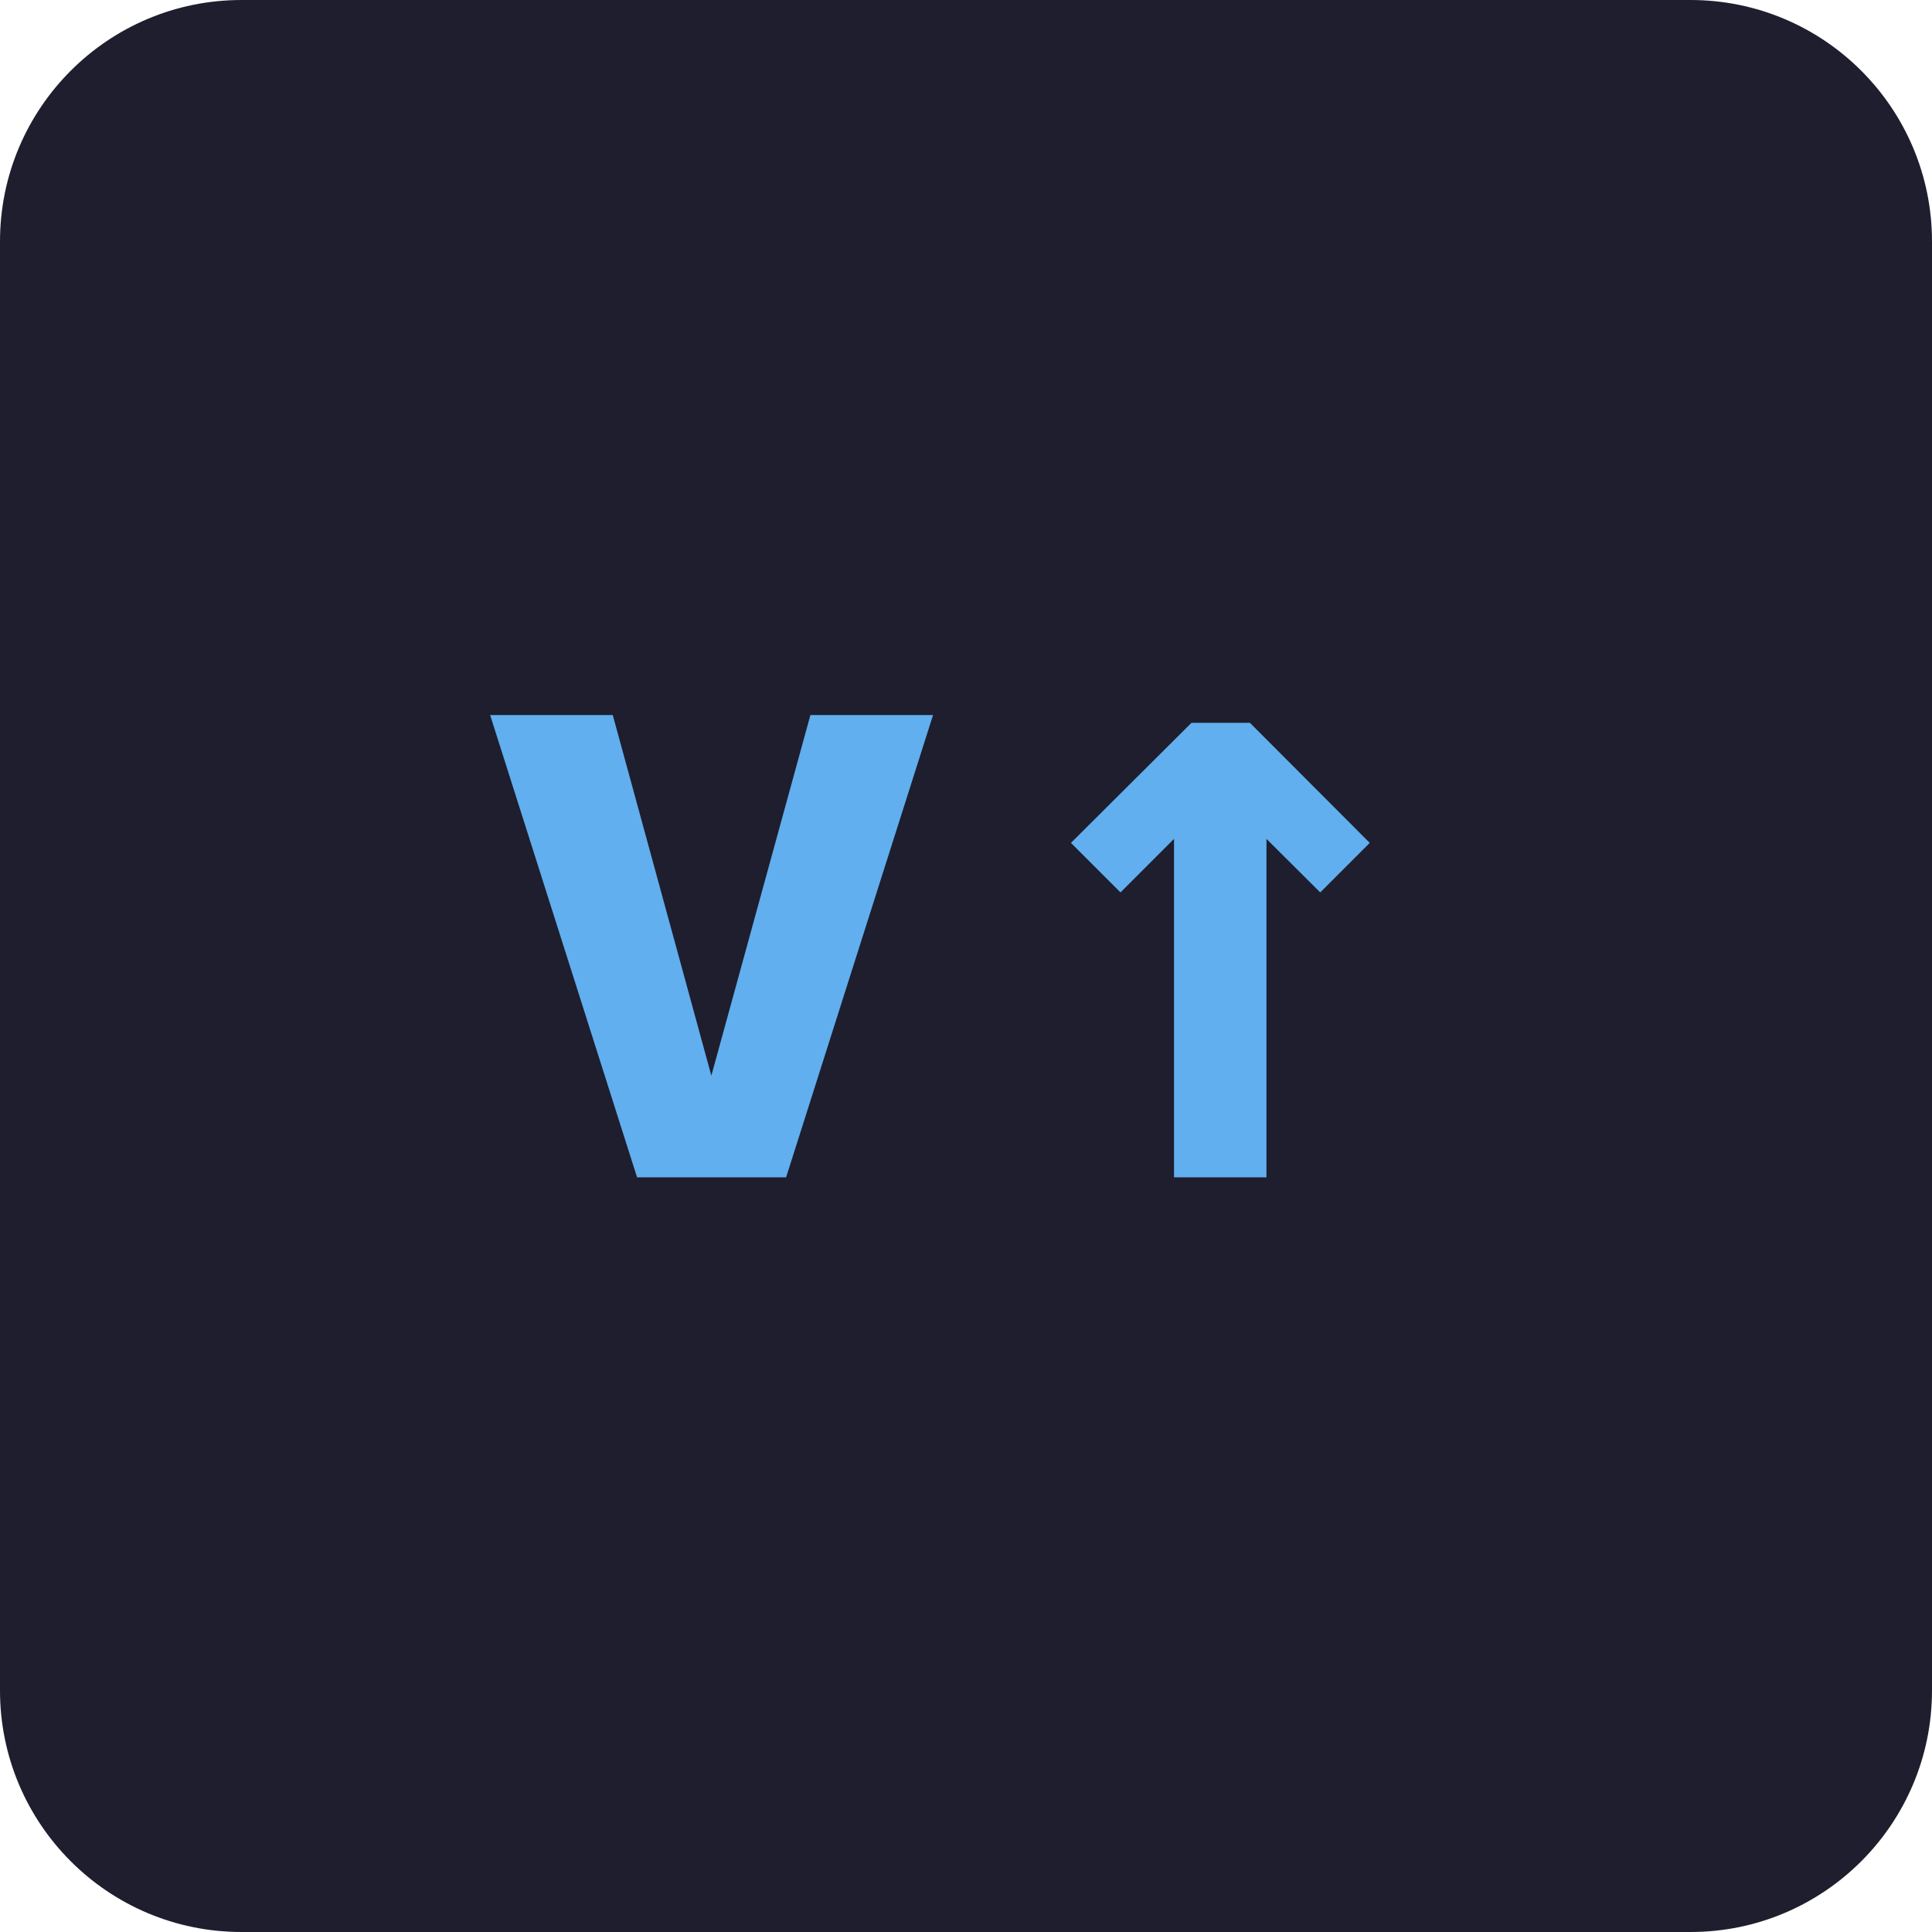
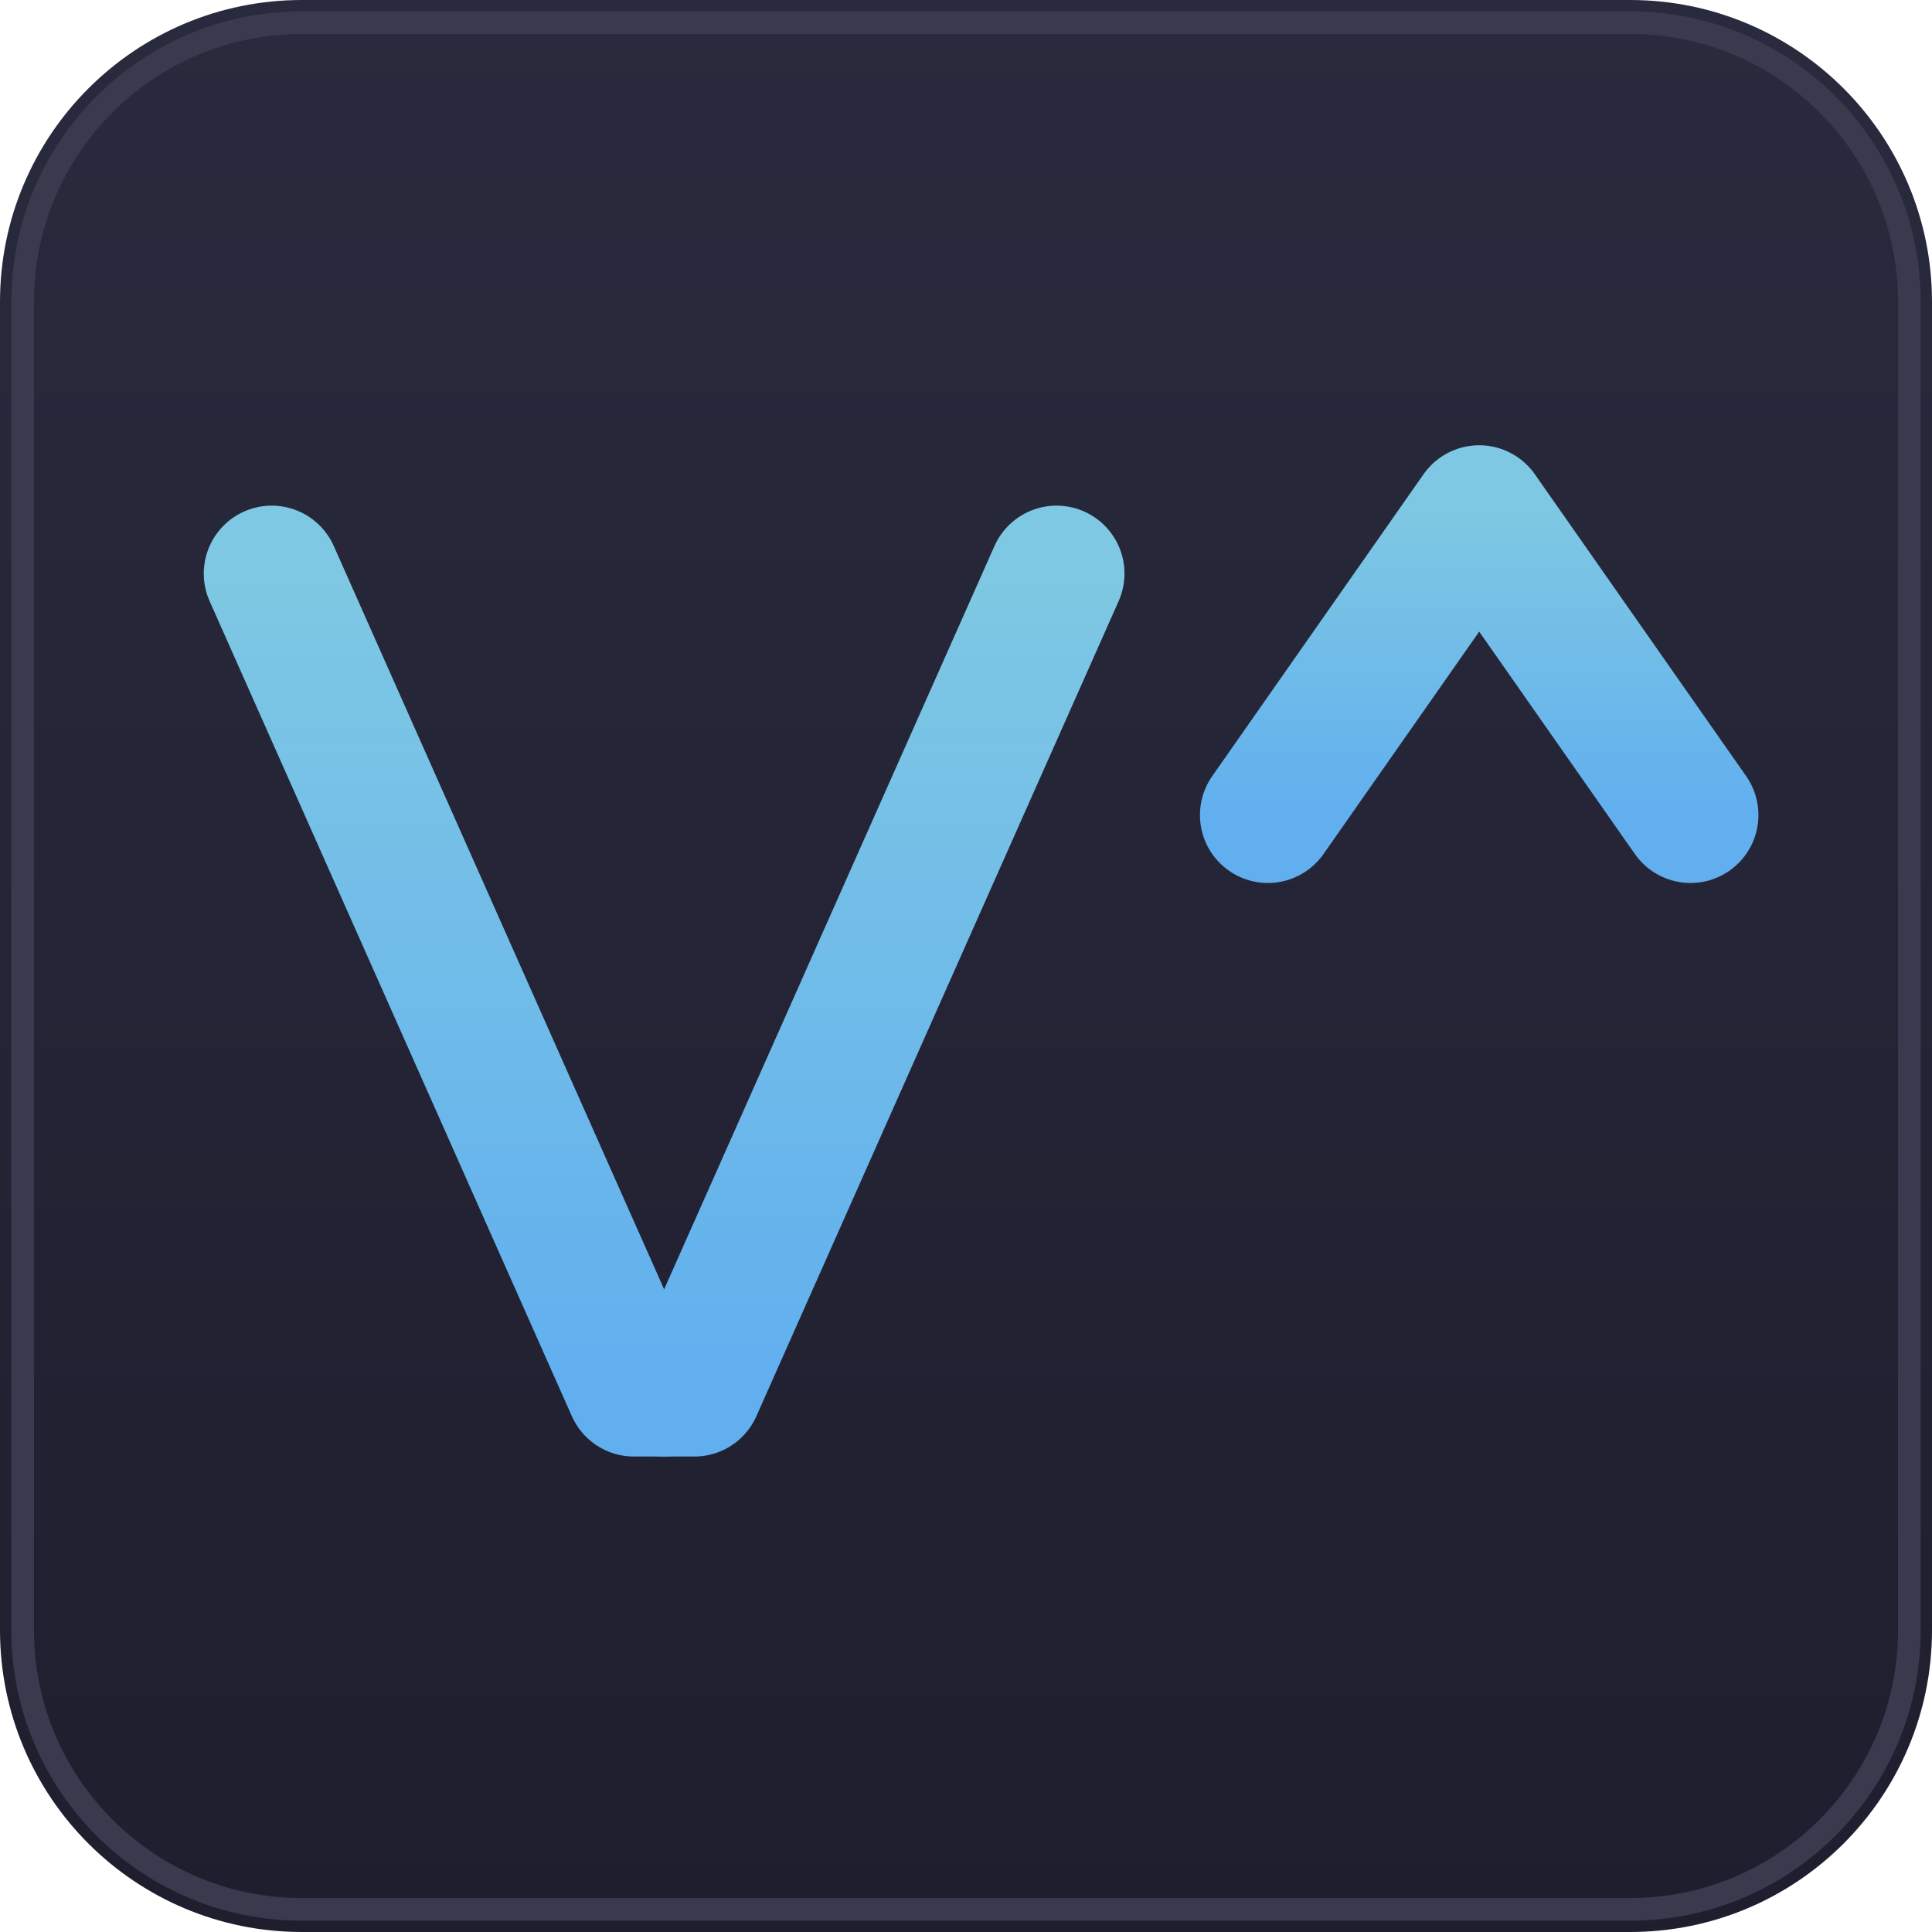
<svg xmlns="http://www.w3.org/2000/svg" width="128" height="128" viewBox="0 0 128 128">
-   <rect width="128" height="128" rx="16" fill="#1e1e2e" />
-   <text x="64" y="78" font-family="monospace" font-size="56" font-weight="bold" text-anchor="middle" fill="#61afef">v↑</text>
+   <defs>
+     <linearGradient id="bg" x1="0" y1="0" x2="0" y2="1">
+       <stop offset="0%" stop-color="#2a2a3e" />
+       <stop offset="100%" stop-color="#1e1e2e" />
+     </linearGradient>
+     <linearGradient id="arrow" x1="0" y1="0" x2="0" y2="1">
+       <stop offset="0%" stop-color="#7ec8e3" />
+       <stop offset="100%" stop-color="#61afef" />
+     </linearGradient>
+   </defs>
+   <rect width="128" height="128" rx="20" fill="url(#bg)" />
+   <rect x="1.5" y="1.5" width="125" height="125" rx="18.5" fill="none" stroke="#3a3a4e" stroke-width="1.5" />
+   <path d="M18 38 L42 92 L44 92" stroke="url(#arrow)" stroke-width="9" stroke-linecap="round" stroke-linejoin="round" fill="none" />
+   <path d="M44 92 L46 92 L70 38" stroke="url(#arrow)" stroke-width="9" stroke-linecap="round" stroke-linejoin="round" fill="none" />
+   <line x1="98" y1="88" x2="98" y2="34" stroke="url(#arrow)" stroke-width="9" stroke-linecap="round" />
+   <path d="M84 54 L98 34 L112 54" stroke="url(#arrow)" stroke-width="9" stroke-linecap="round" stroke-linejoin="round" fill="none" />
</svg>
